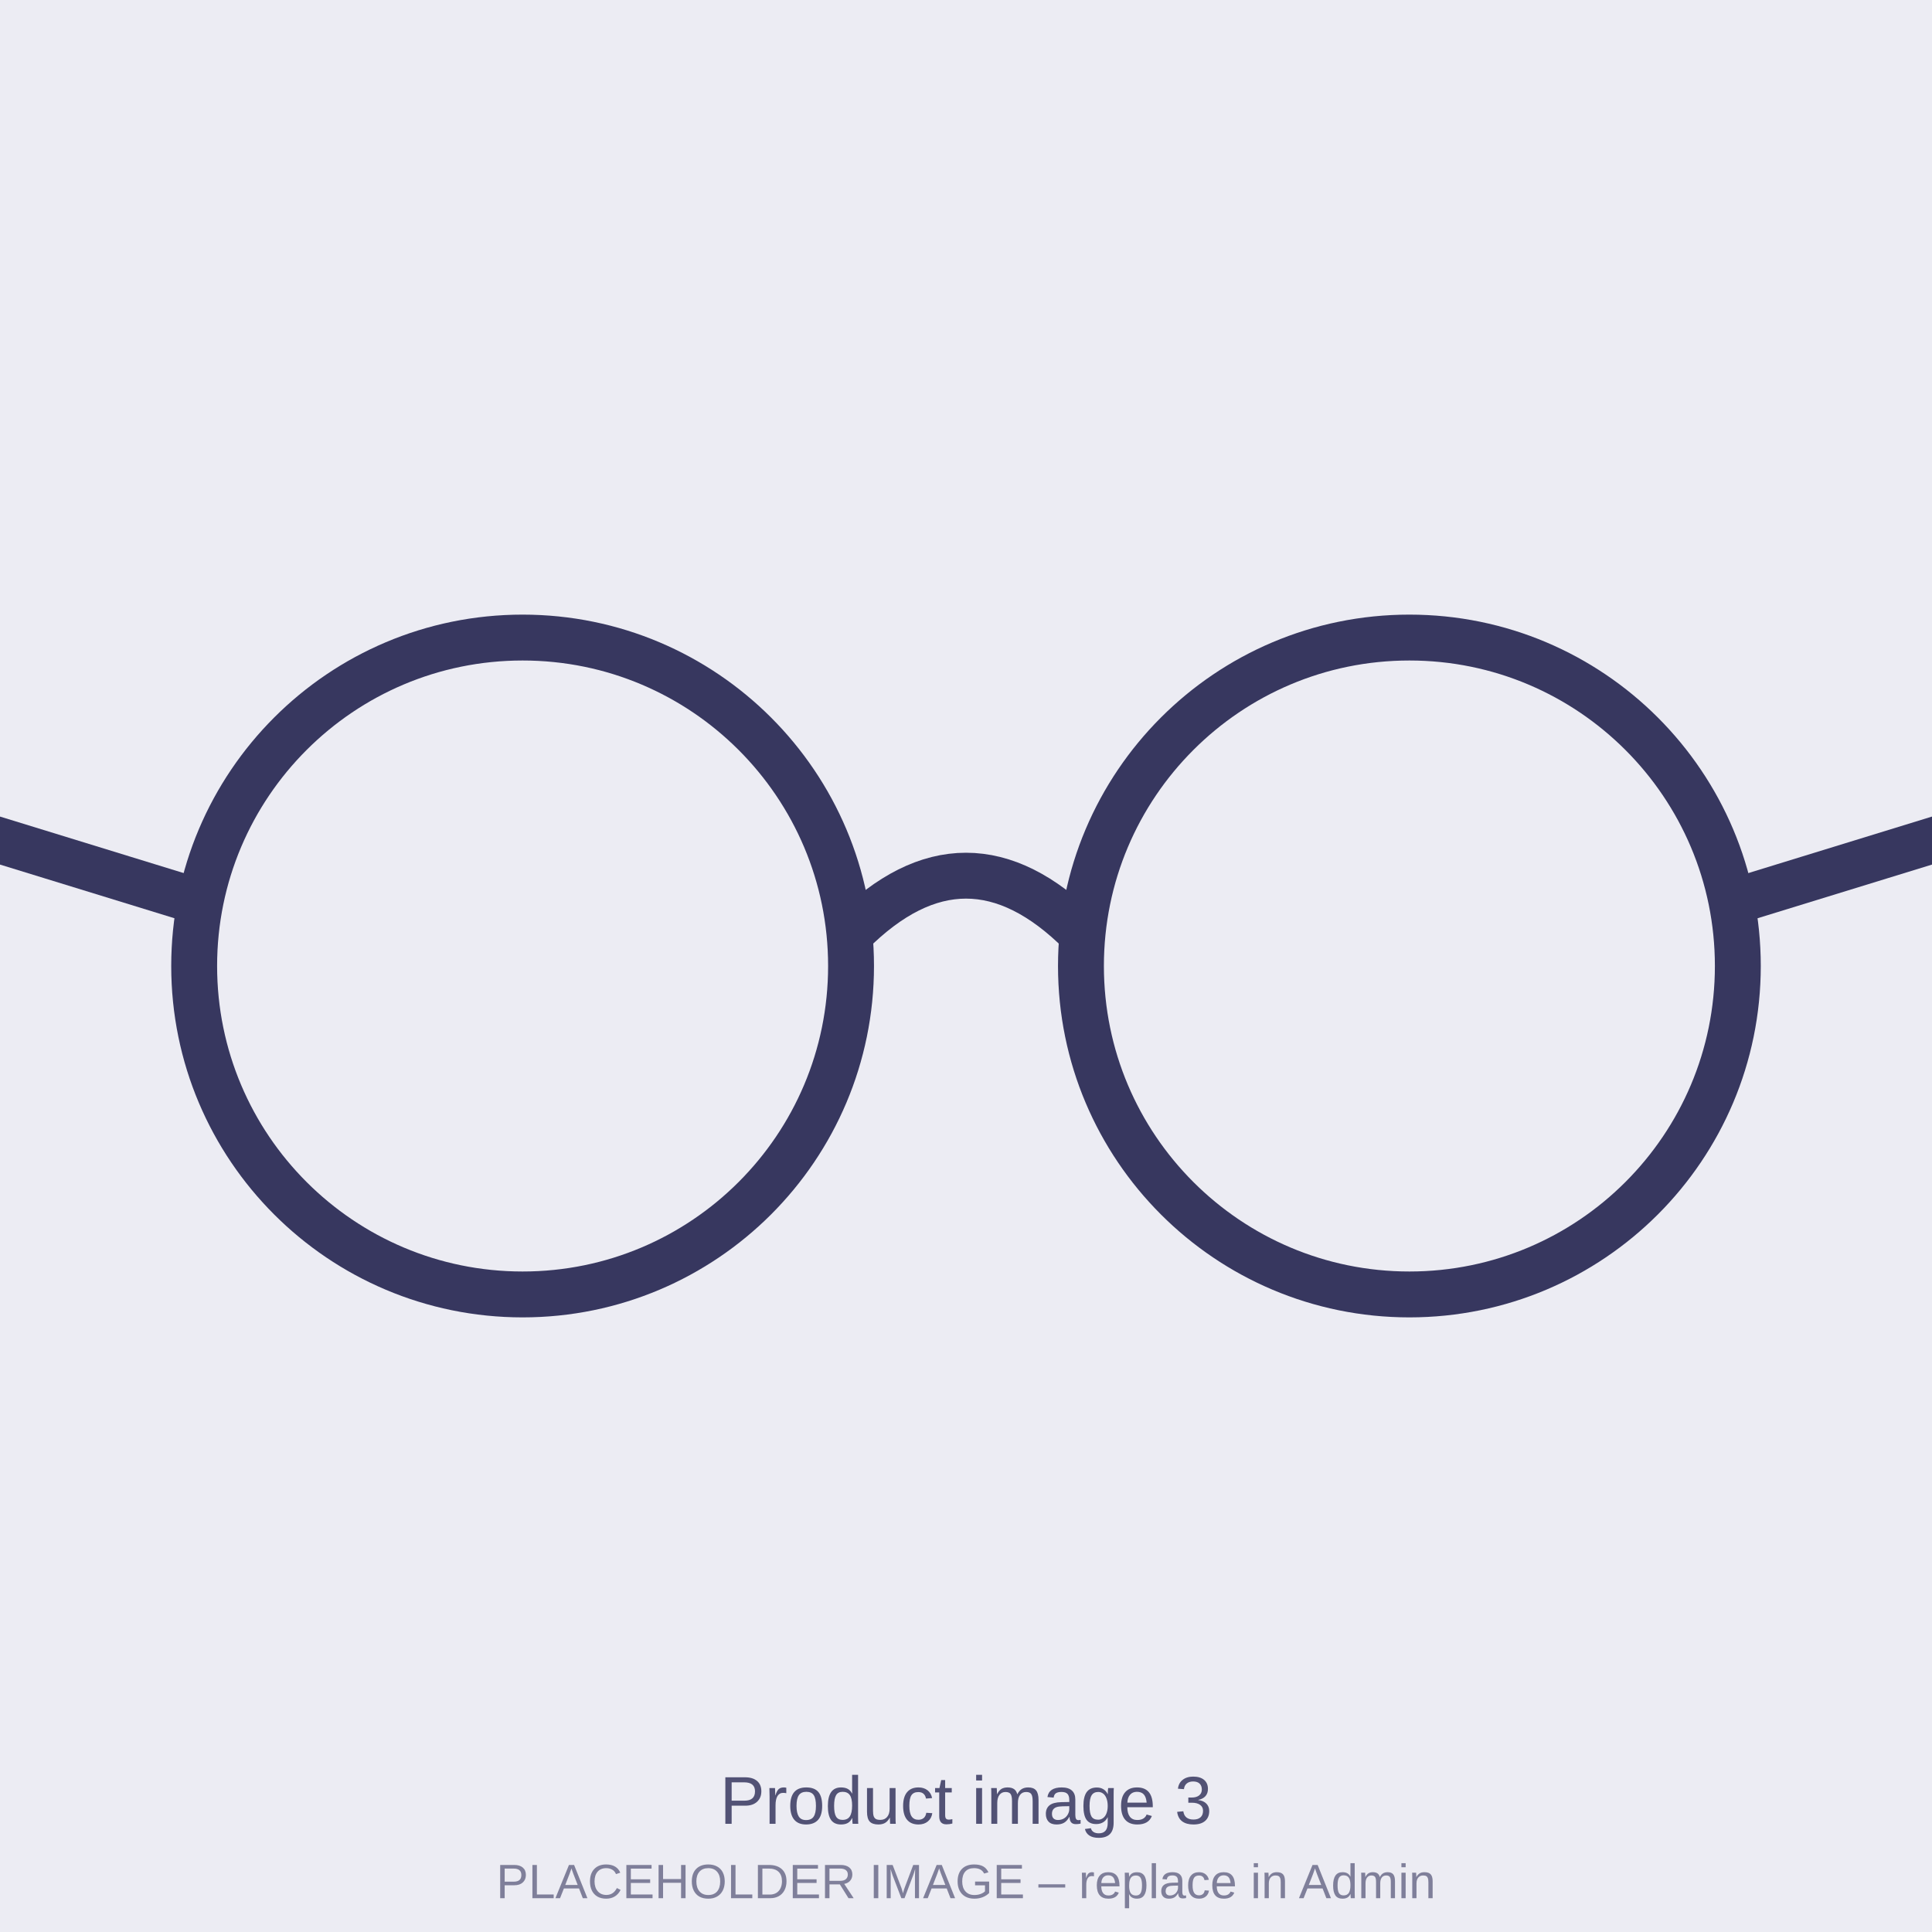
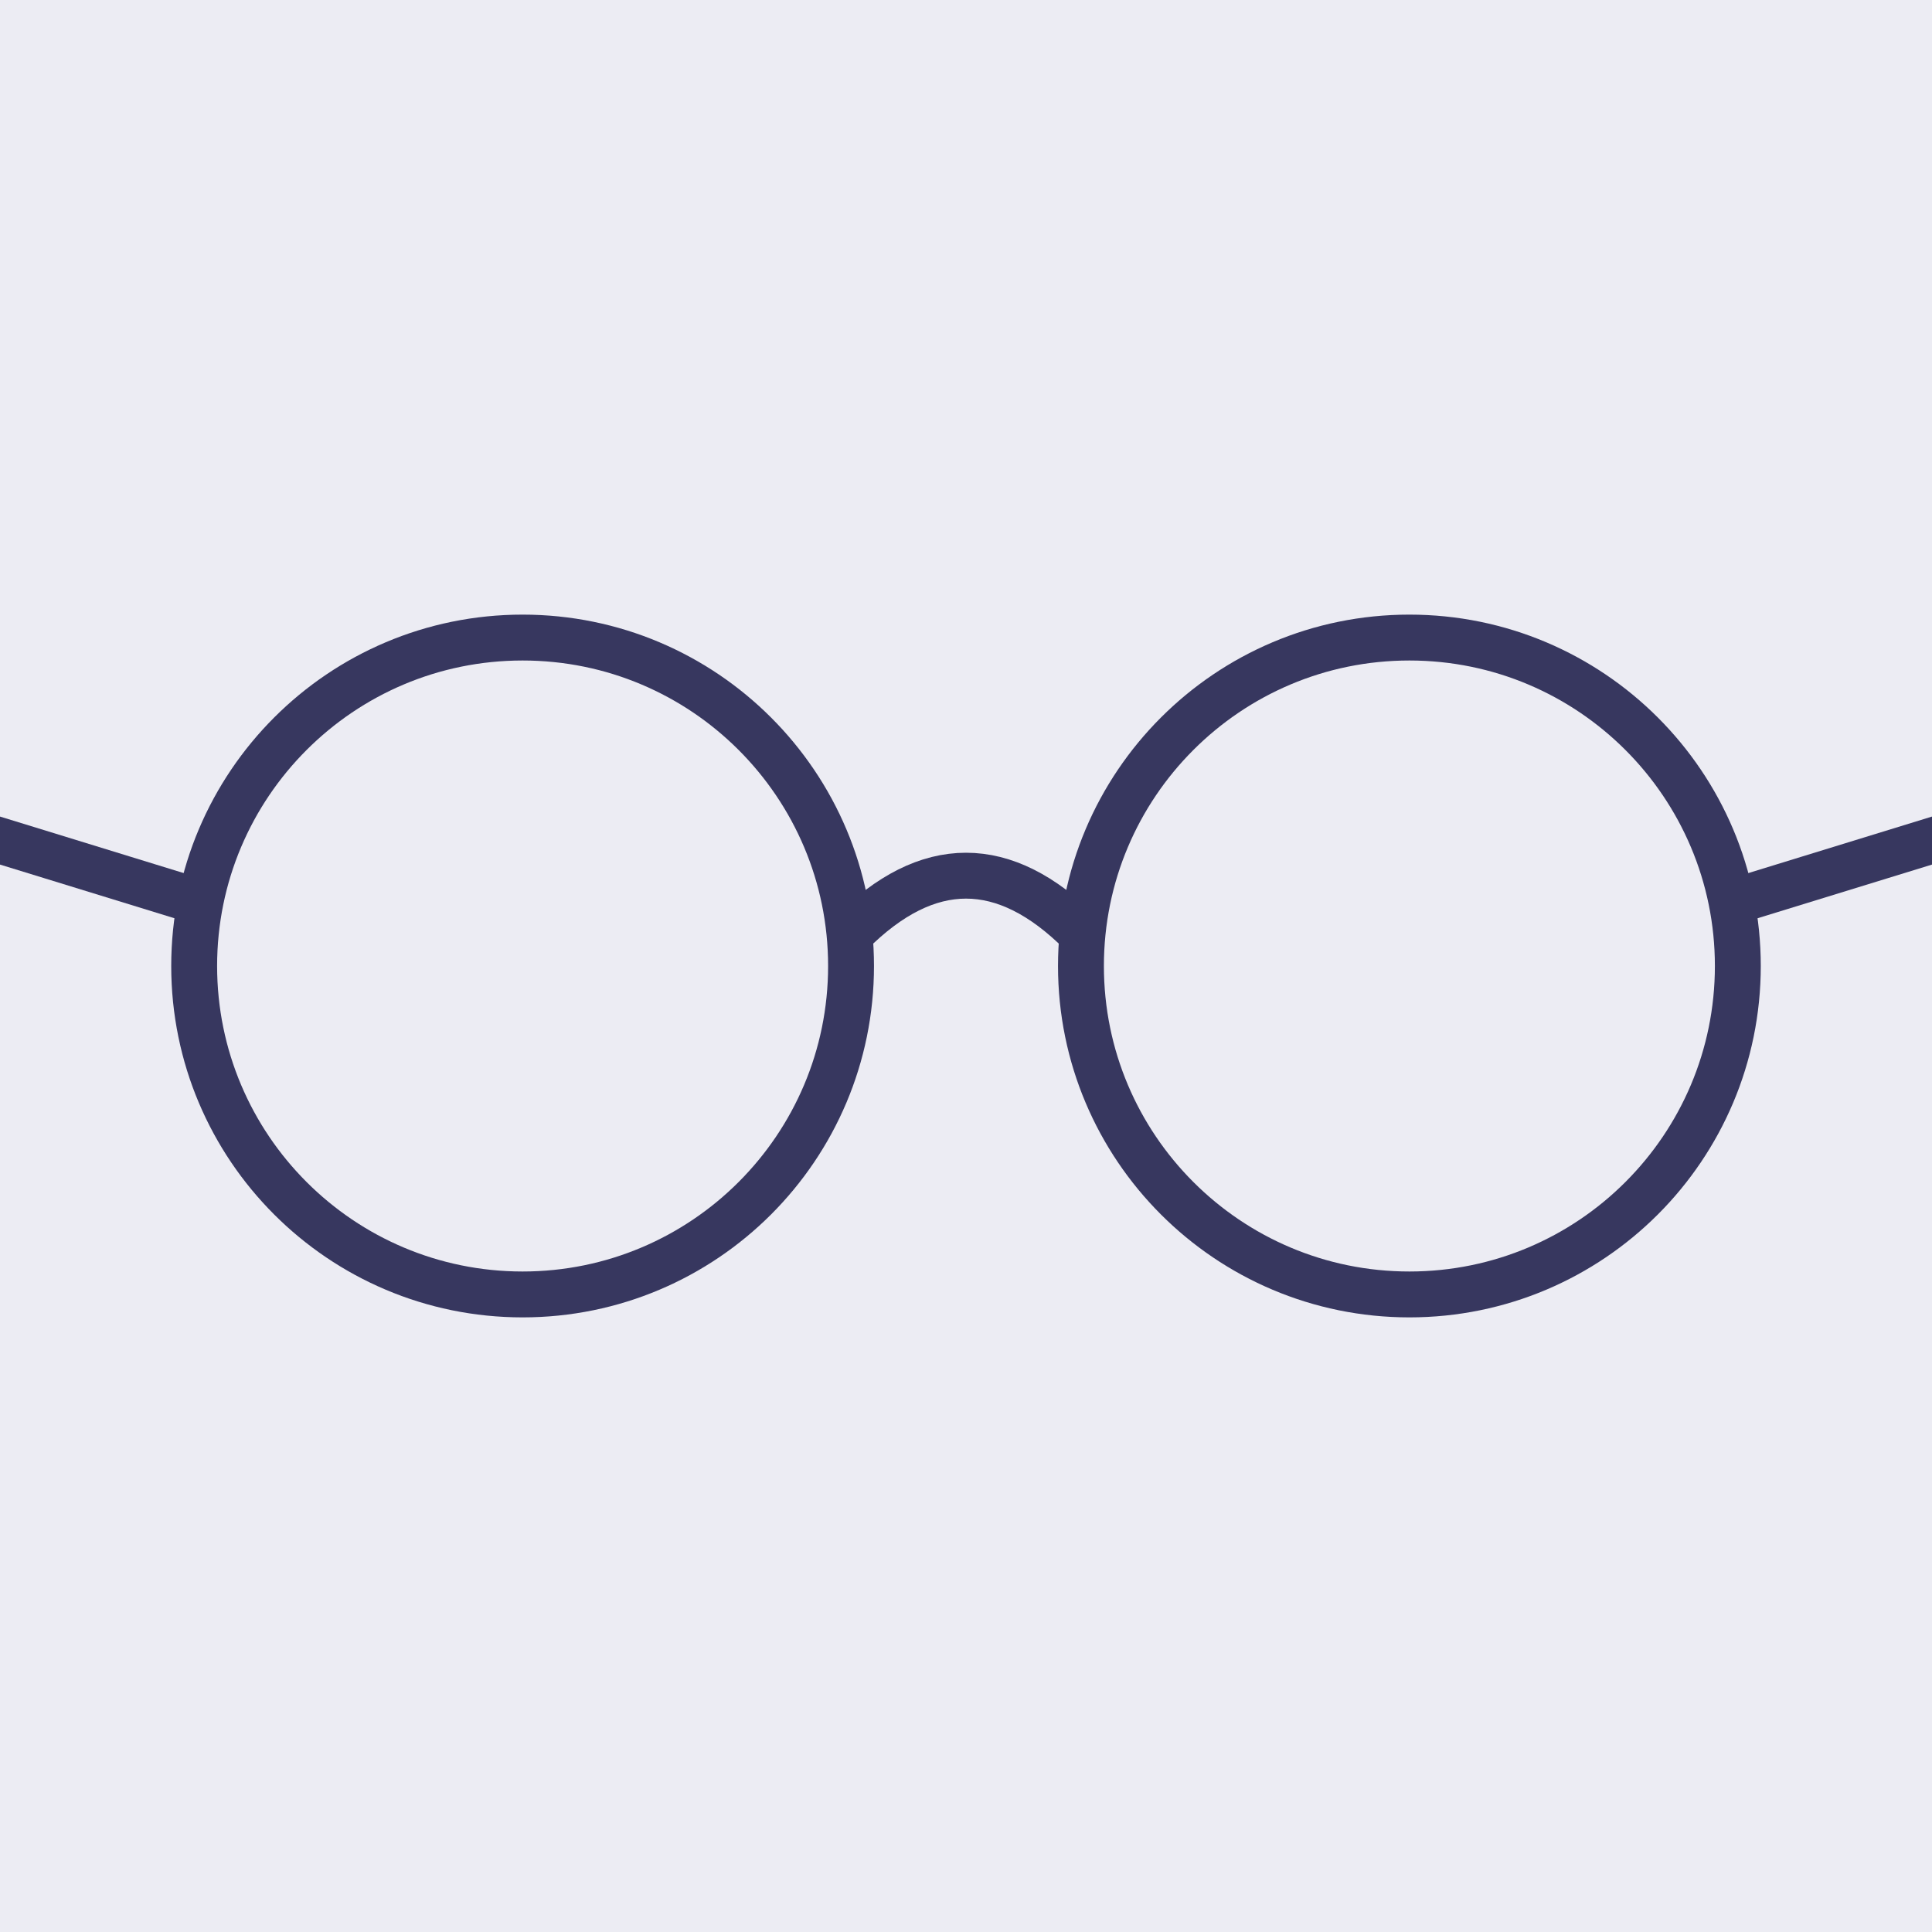
<svg xmlns="http://www.w3.org/2000/svg" viewBox="0 0 800 800" width="800" height="800" role="img" aria-label="Product image 3">
  <rect width="800" height="800" fill="#ececf3" />
  <g fill="none" stroke="#37375f" stroke-width="19.0">
    <circle cx="216.4" cy="400.0" r="136.0" />
    <circle cx="583.6" cy="400.0" r="136.0" />
    <path d="M352.4 386.4 Q400.0 338.8 447.6 386.4" />
    <path d="M80.4 372.8 L-8.0 345.6" />
    <path d="M719.6 372.8 L808.0 345.6" />
  </g>
-   <text x="400.0" y="755.2" text-anchor="middle" font-family="Arial,sans-serif" font-size="28" fill="#37375f" opacity=".85">Product image 3</text>
-   <text x="400.0" y="786.0" text-anchor="middle" font-family="Arial,sans-serif" font-size="20" fill="#37375f" opacity=".6">PLACEHOLDER IMAGE – replace in Admin</text>
</svg>
